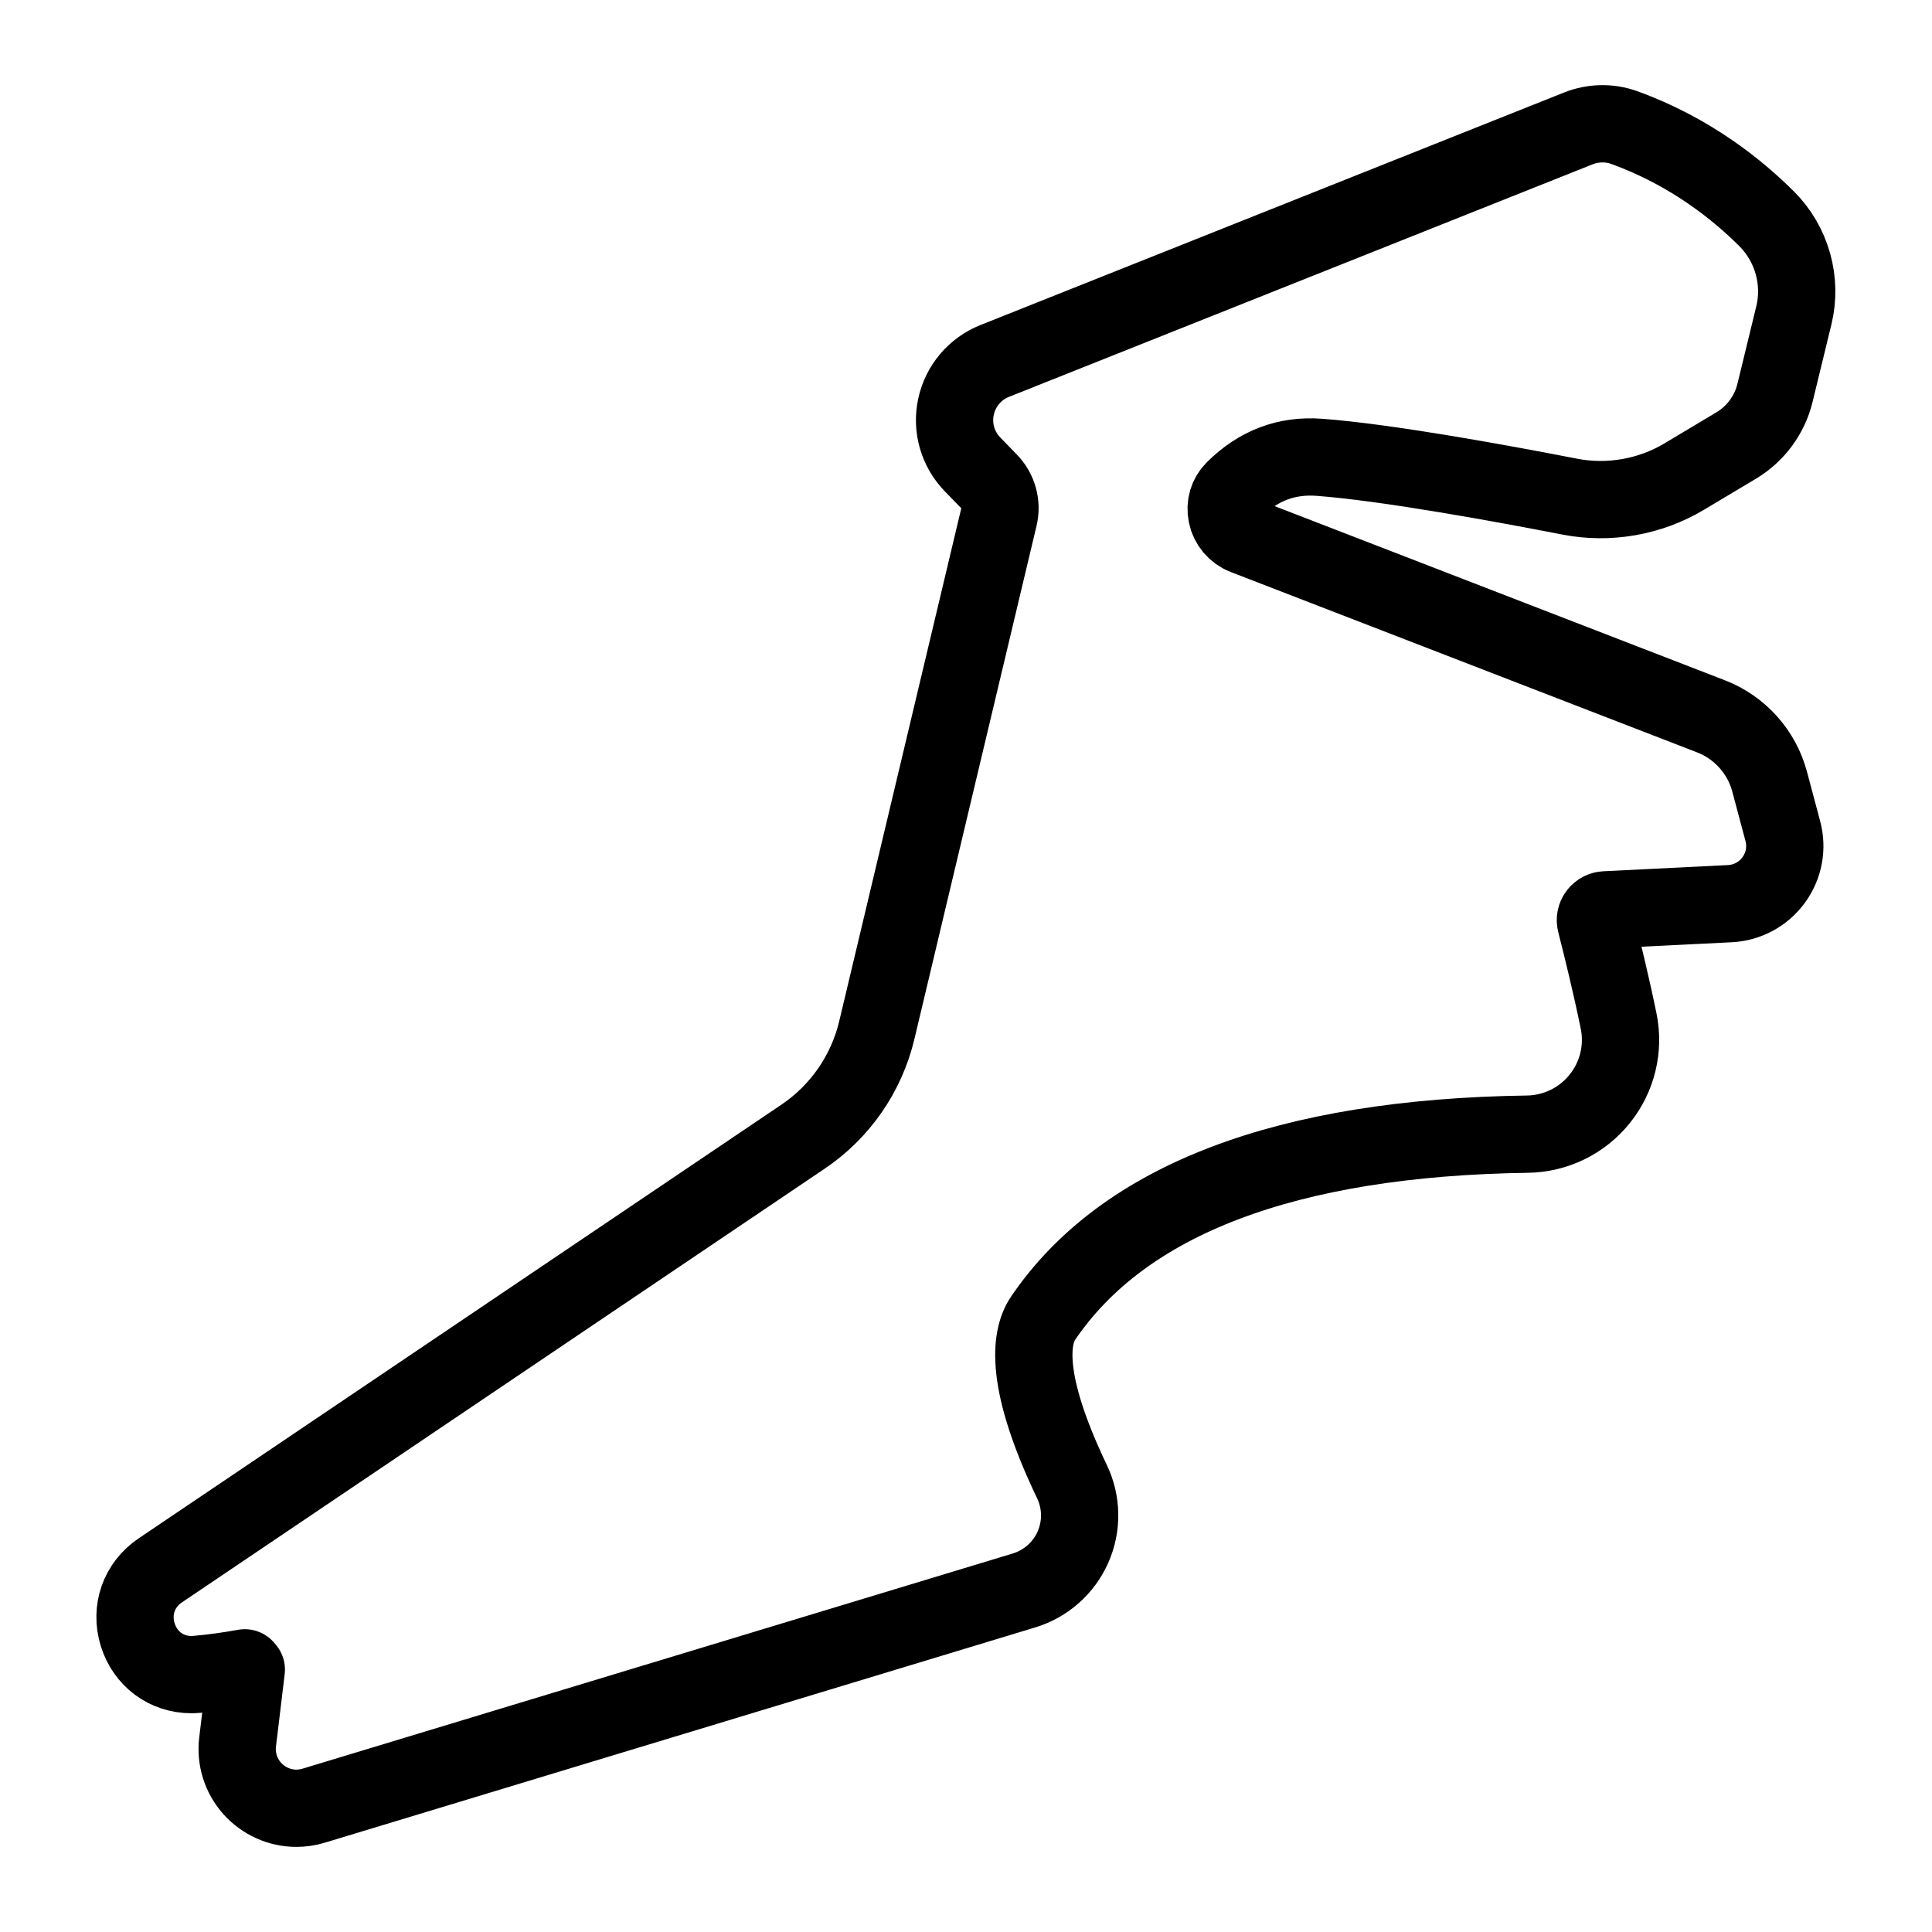
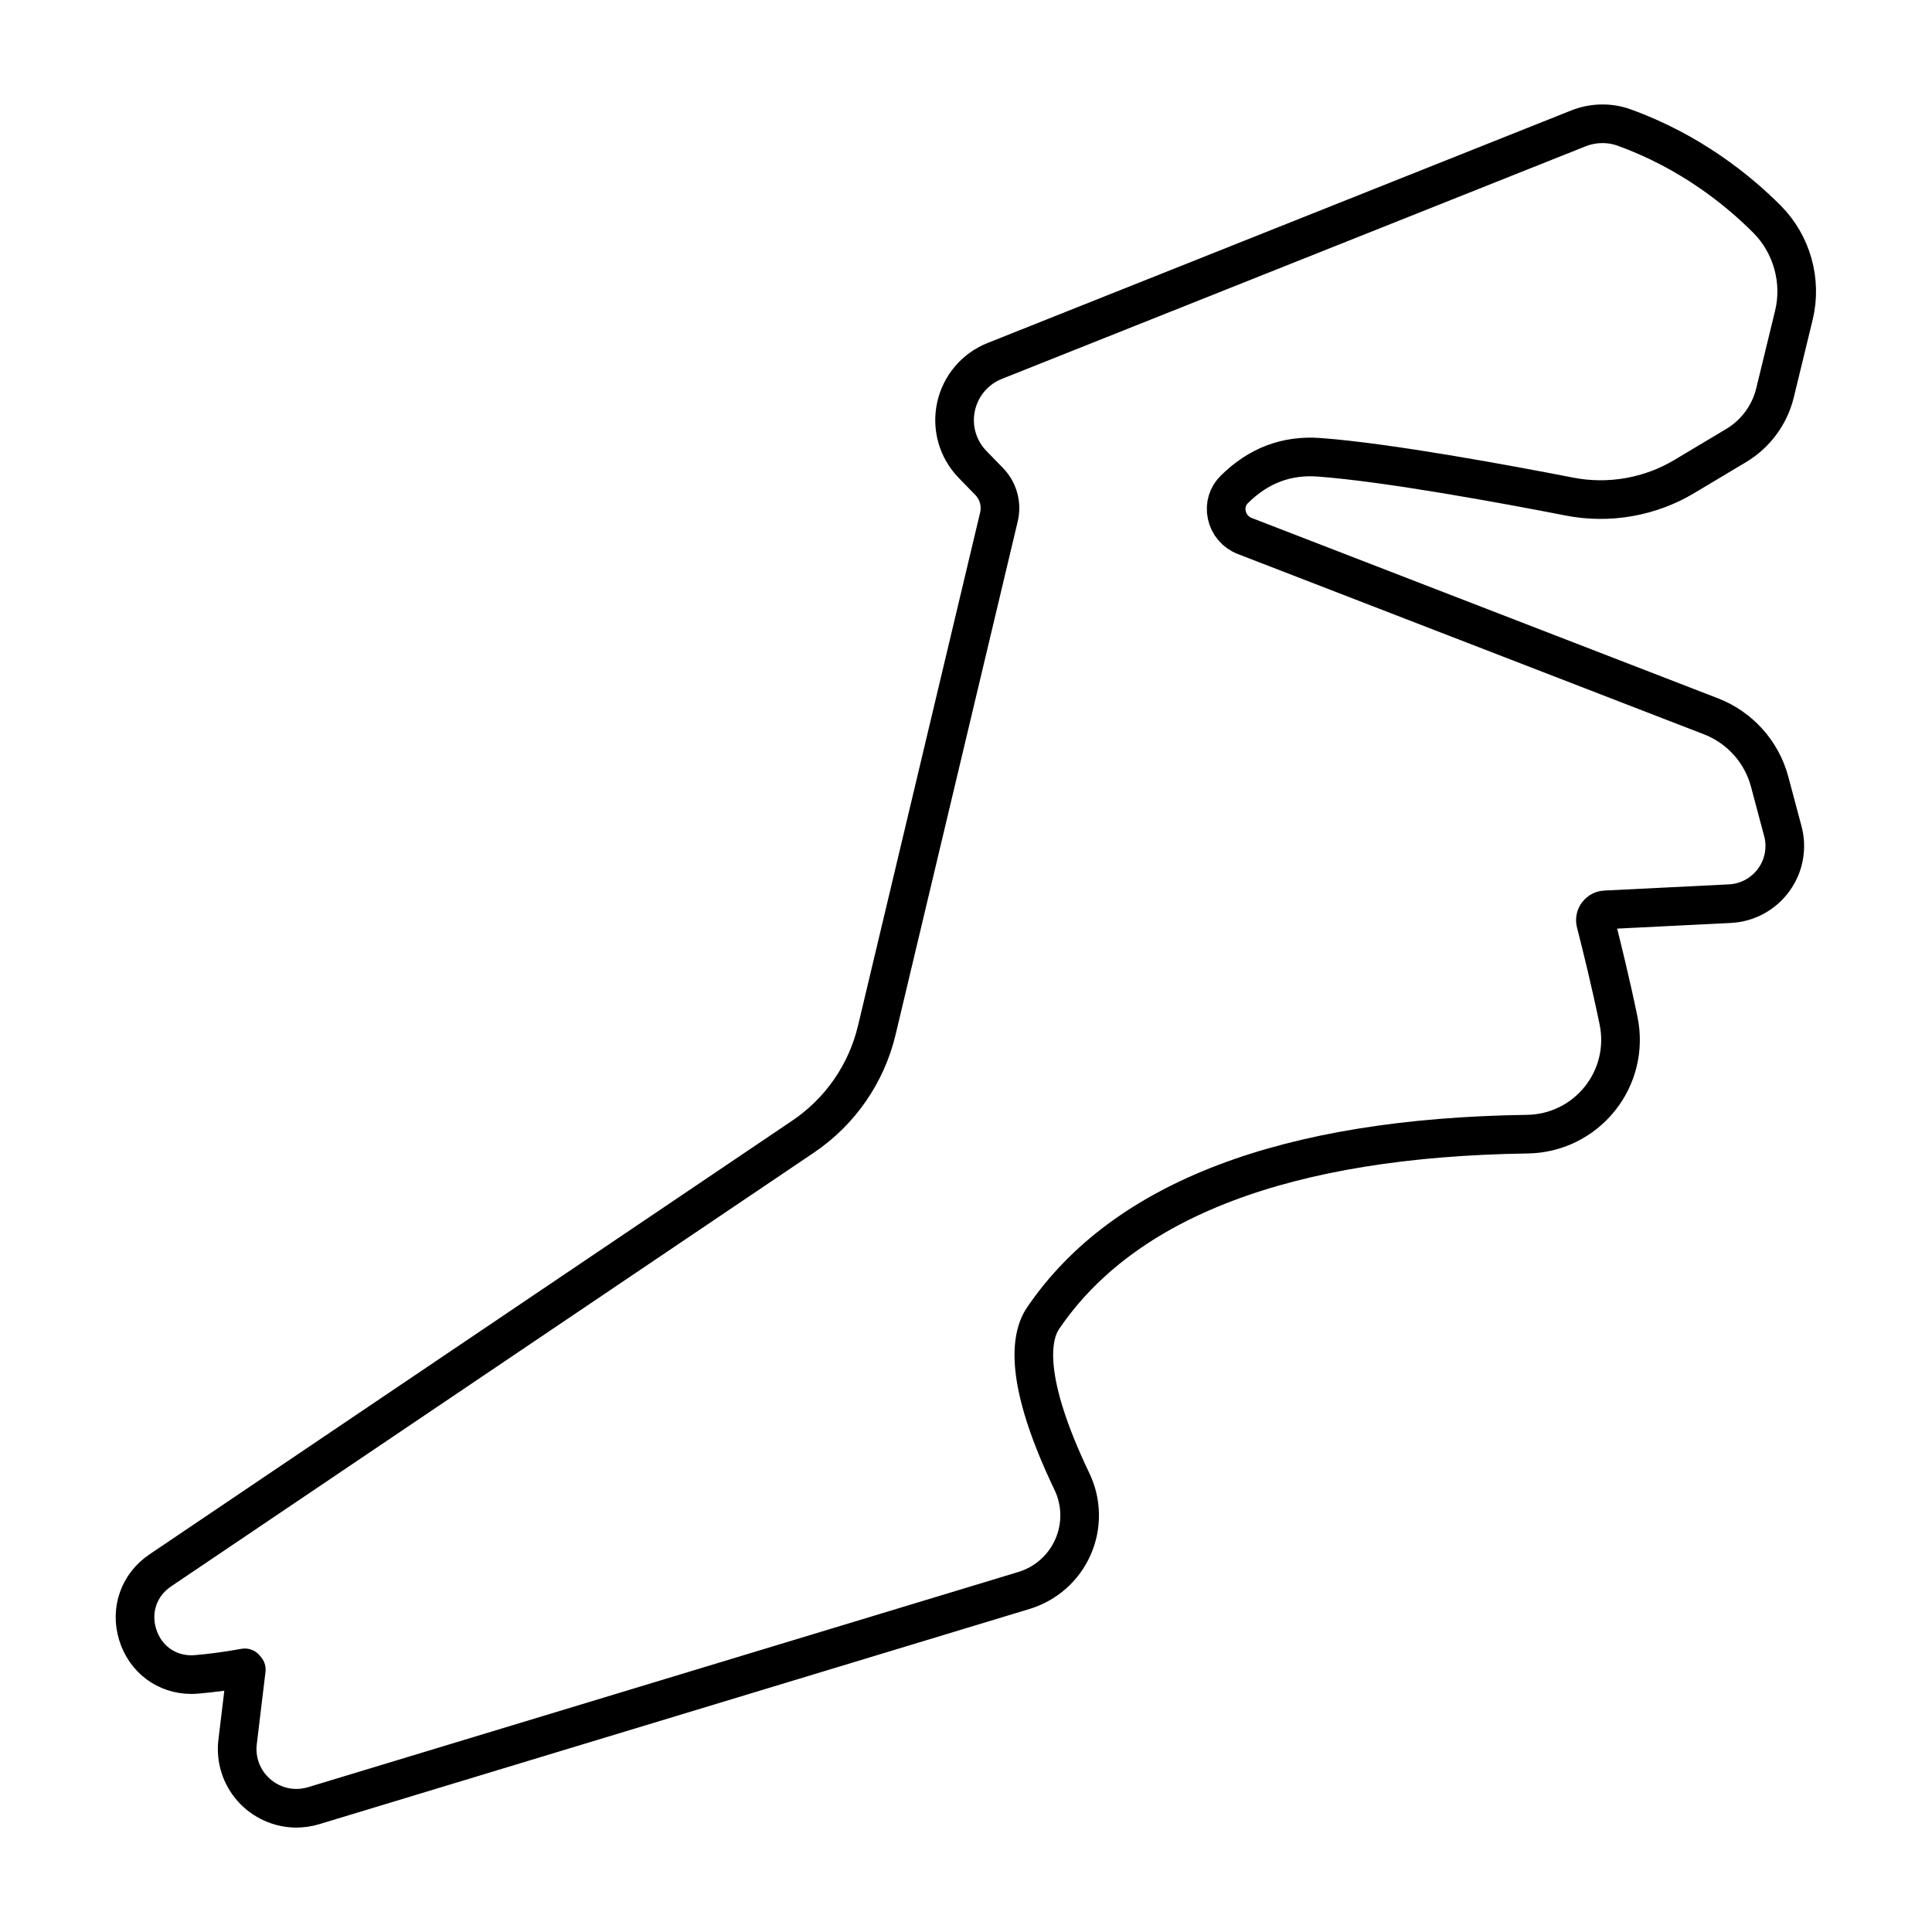
<svg xmlns="http://www.w3.org/2000/svg" width="500" height="500" xml:space="preserve">
-   <path style="fill: none; stroke: #000; stroke-width: 20; stroke-linejoin: round; stroke-dasharray: none; stroke-opacity: 1;" d="M341.438 118.349c17.684 1.311 48.193 6.942 64.807 10.181 10.107 1.968 20.776.103 29.596-5.174l13.503-8.07c4.99-2.982 8.642-7.927 10.015-13.57l4.894-20.125c2.158-8.868-.507-18.394-6.95-24.862-7.363-7.391-19.755-17.506-36.972-23.722-3.798-1.373-8.064-1.289-11.867.23l-151.03 60.175a16.47 16.47 0 0 0-10.028 11.876 16.427 16.427 0 0 0 4.3 14.914l4.268 4.39a9.885 9.885 0 0 1 2.543 9.222l-31.593 132.754a46.114 46.114 0 0 1-19.127 27.623L41.474 406.418c-5.504 3.713-7.8 10.225-5.848 16.587 1.936 6.306 7.393 10.381 13.904 10.381.342 0 .686-.01 1.46-.069 3.917-.336 8.044-.898 12.367-1.681l.388.462-2.255 18.723a15.285 15.285 0 0 0 3.741 11.978c2.927 3.29 7.106 5.177 11.47 5.177 1.511 0 3.02-.226 4.486-.67l183.805-55.692a20.295 20.295 0 0 0 12.69-11.228 20.271 20.271 0 0 0-.264-16.96c-12.364-25.836-10.87-37.273-7.44-42.316 20.876-30.685 63.031-46.698 125.293-47.591a24.407 24.407 0 0 0 18.715-9.111 24.335 24.335 0 0 0 4.899-20.232c-1.97-9.573-4.302-19.082-5.915-25.375a2.633 2.633 0 0 1 .438-2.246c.28-.38.915-1.027 2.015-1.083l32.247-1.605a14.918 14.918 0 0 0 11.351-6.118 14.854 14.854 0 0 0 2.374-12.65l-3.423-12.833c-2.05-7.69-7.712-13.996-15.146-16.873L322.12 138.707a7.473 7.473 0 0 1-4.634-5.47c-.512-2.448.2-4.843 1.952-6.575 6.2-6.13 13.449-8.945 21.999-8.313z" />
+   <path style="fill: none; stroke: #000; stroke-width: 10; stroke-linejoin: round; stroke-dasharray: none; stroke-opacity: 1;" d="M341.438 118.349c17.684 1.311 48.193 6.942 64.807 10.181 10.107 1.968 20.776.103 29.596-5.174l13.503-8.07c4.99-2.982 8.642-7.927 10.015-13.57l4.894-20.125c2.158-8.868-.507-18.394-6.95-24.862-7.363-7.391-19.755-17.506-36.972-23.722-3.798-1.373-8.064-1.289-11.867.23l-151.03 60.175a16.47 16.47 0 0 0-10.028 11.876 16.427 16.427 0 0 0 4.3 14.914l4.268 4.39a9.885 9.885 0 0 1 2.543 9.222l-31.593 132.754a46.114 46.114 0 0 1-19.127 27.623L41.474 406.418c-5.504 3.713-7.8 10.225-5.848 16.587 1.936 6.306 7.393 10.381 13.904 10.381.342 0 .686-.01 1.46-.069 3.917-.336 8.044-.898 12.367-1.681l.388.462-2.255 18.723a15.285 15.285 0 0 0 3.741 11.978c2.927 3.29 7.106 5.177 11.47 5.177 1.511 0 3.02-.226 4.486-.67l183.805-55.692a20.295 20.295 0 0 0 12.69-11.228 20.271 20.271 0 0 0-.264-16.96c-12.364-25.836-10.87-37.273-7.44-42.316 20.876-30.685 63.031-46.698 125.293-47.591a24.407 24.407 0 0 0 18.715-9.111 24.335 24.335 0 0 0 4.899-20.232c-1.97-9.573-4.302-19.082-5.915-25.375a2.633 2.633 0 0 1 .438-2.246c.28-.38.915-1.027 2.015-1.083l32.247-1.605a14.918 14.918 0 0 0 11.351-6.118 14.854 14.854 0 0 0 2.374-12.65l-3.423-12.833c-2.05-7.69-7.712-13.996-15.146-16.873L322.12 138.707a7.473 7.473 0 0 1-4.634-5.47c-.512-2.448.2-4.843 1.952-6.575 6.2-6.13 13.449-8.945 21.999-8.313z" />
</svg>
